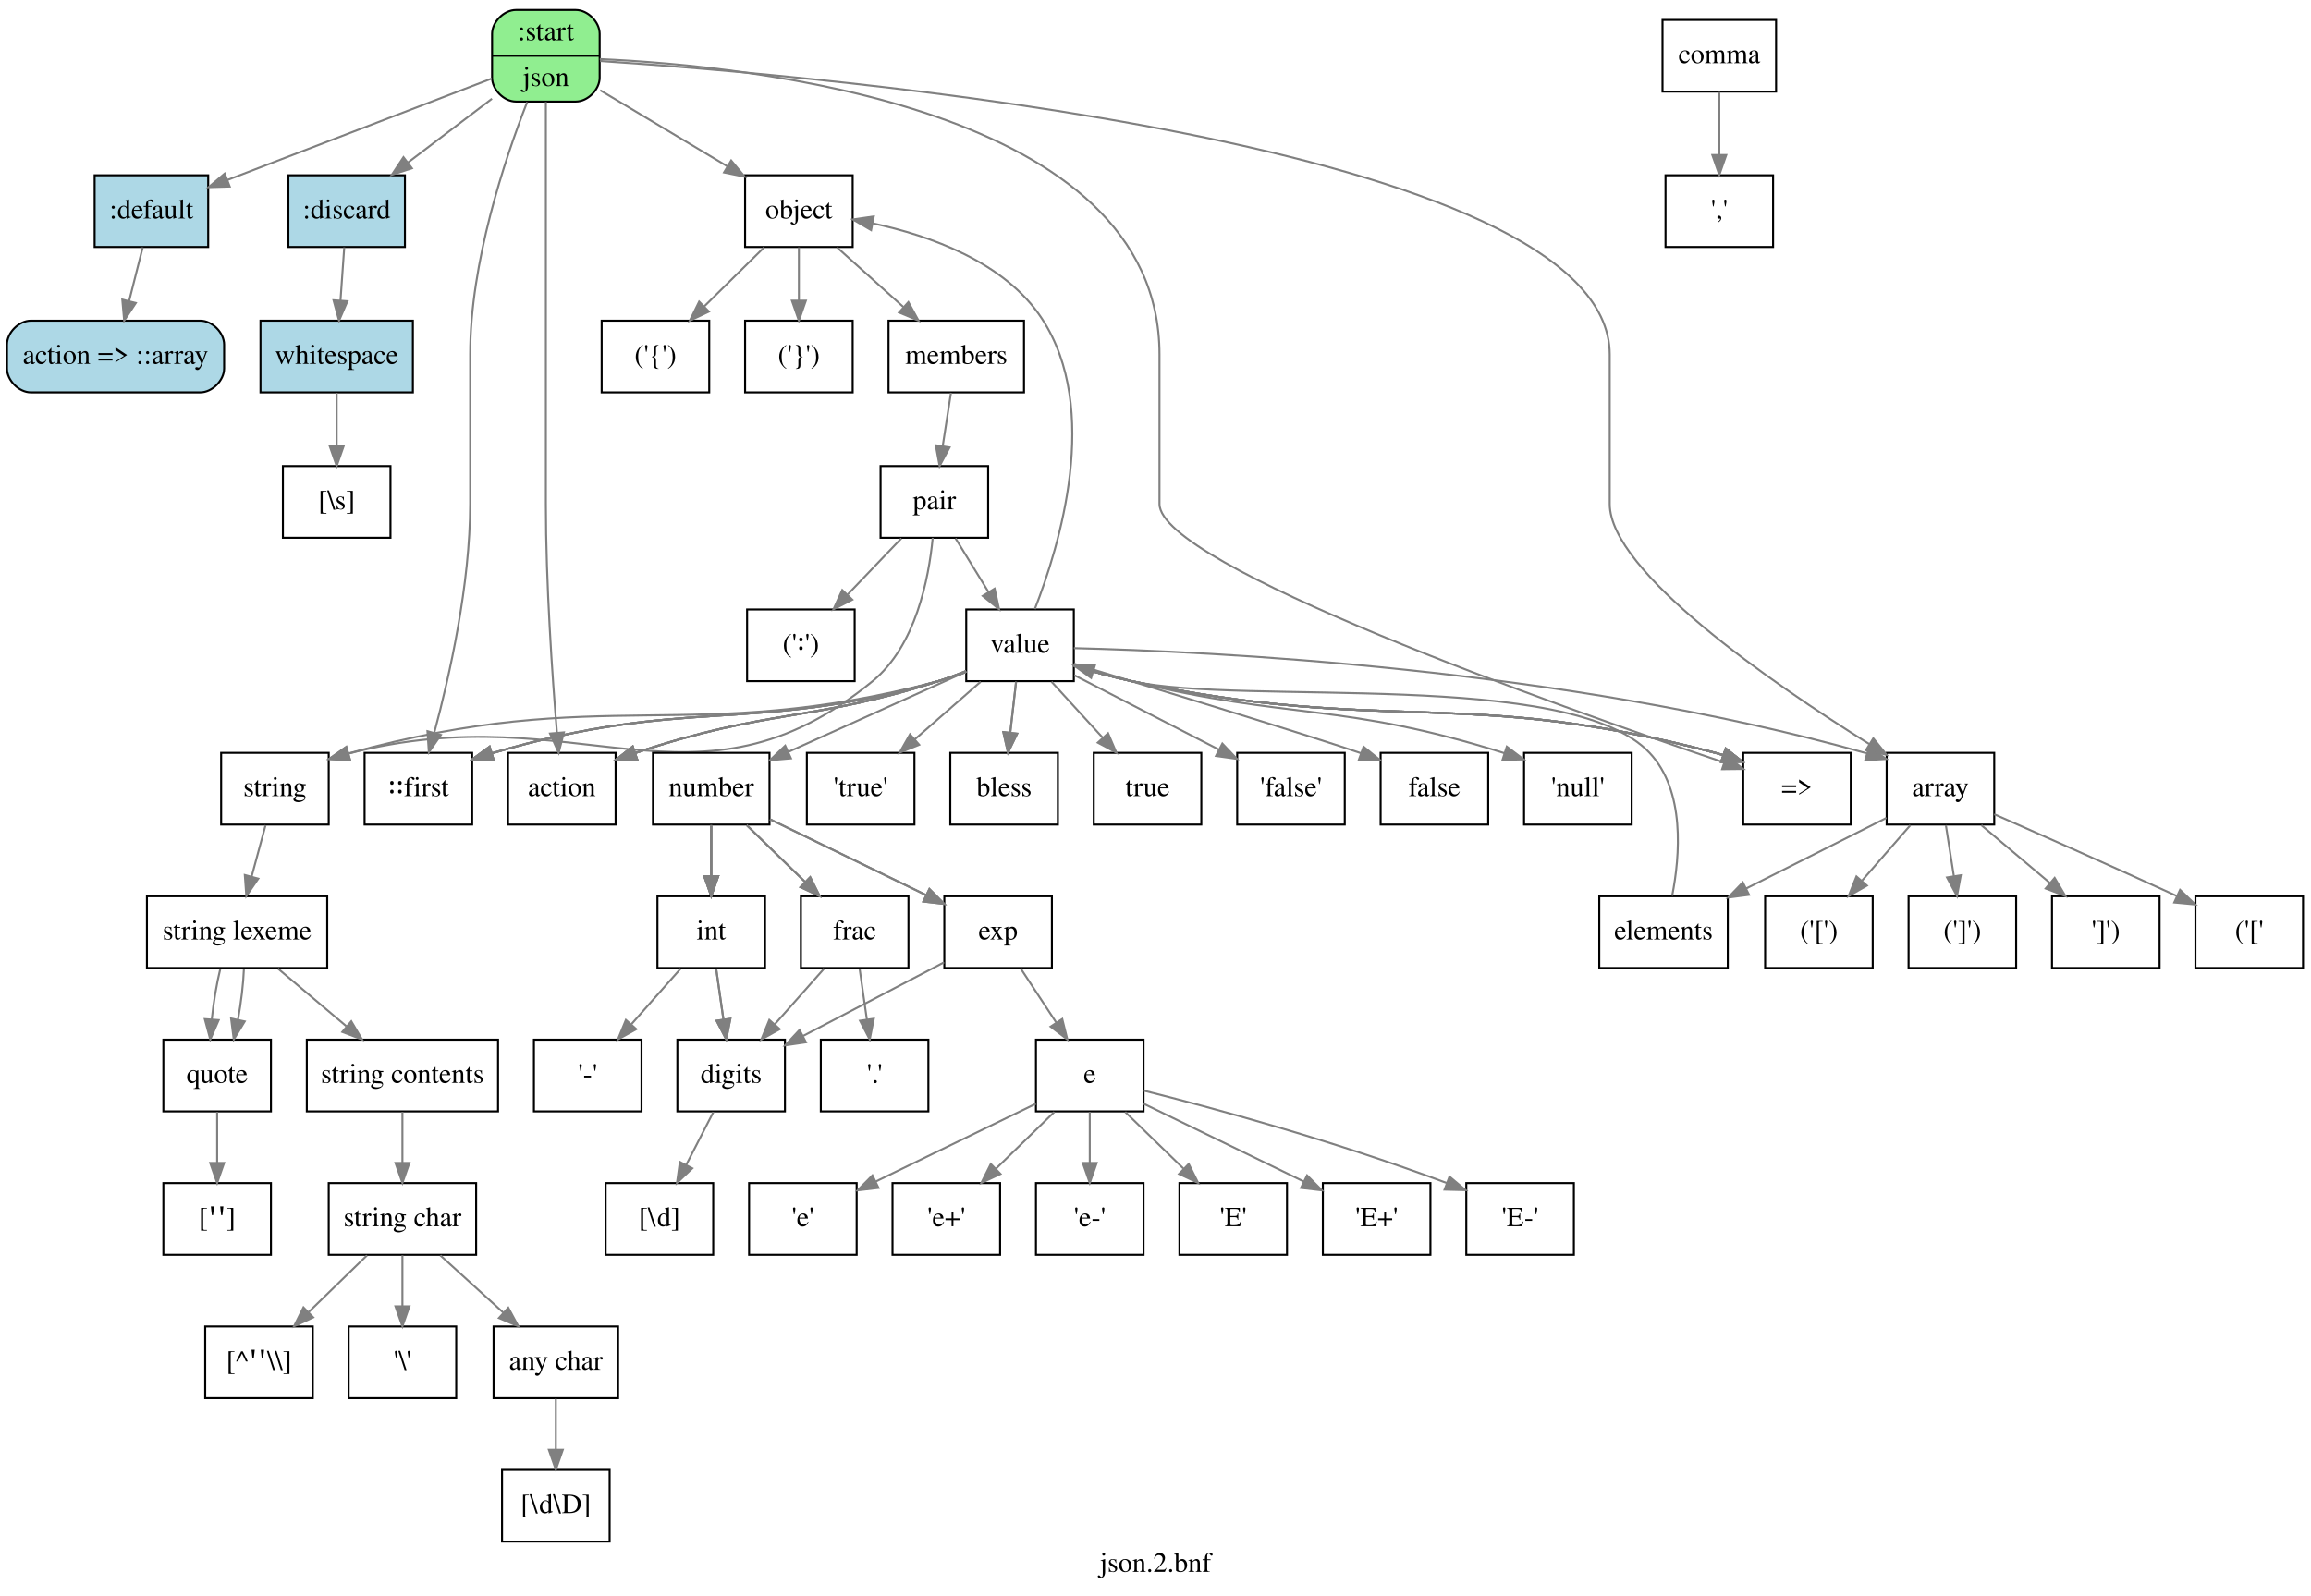
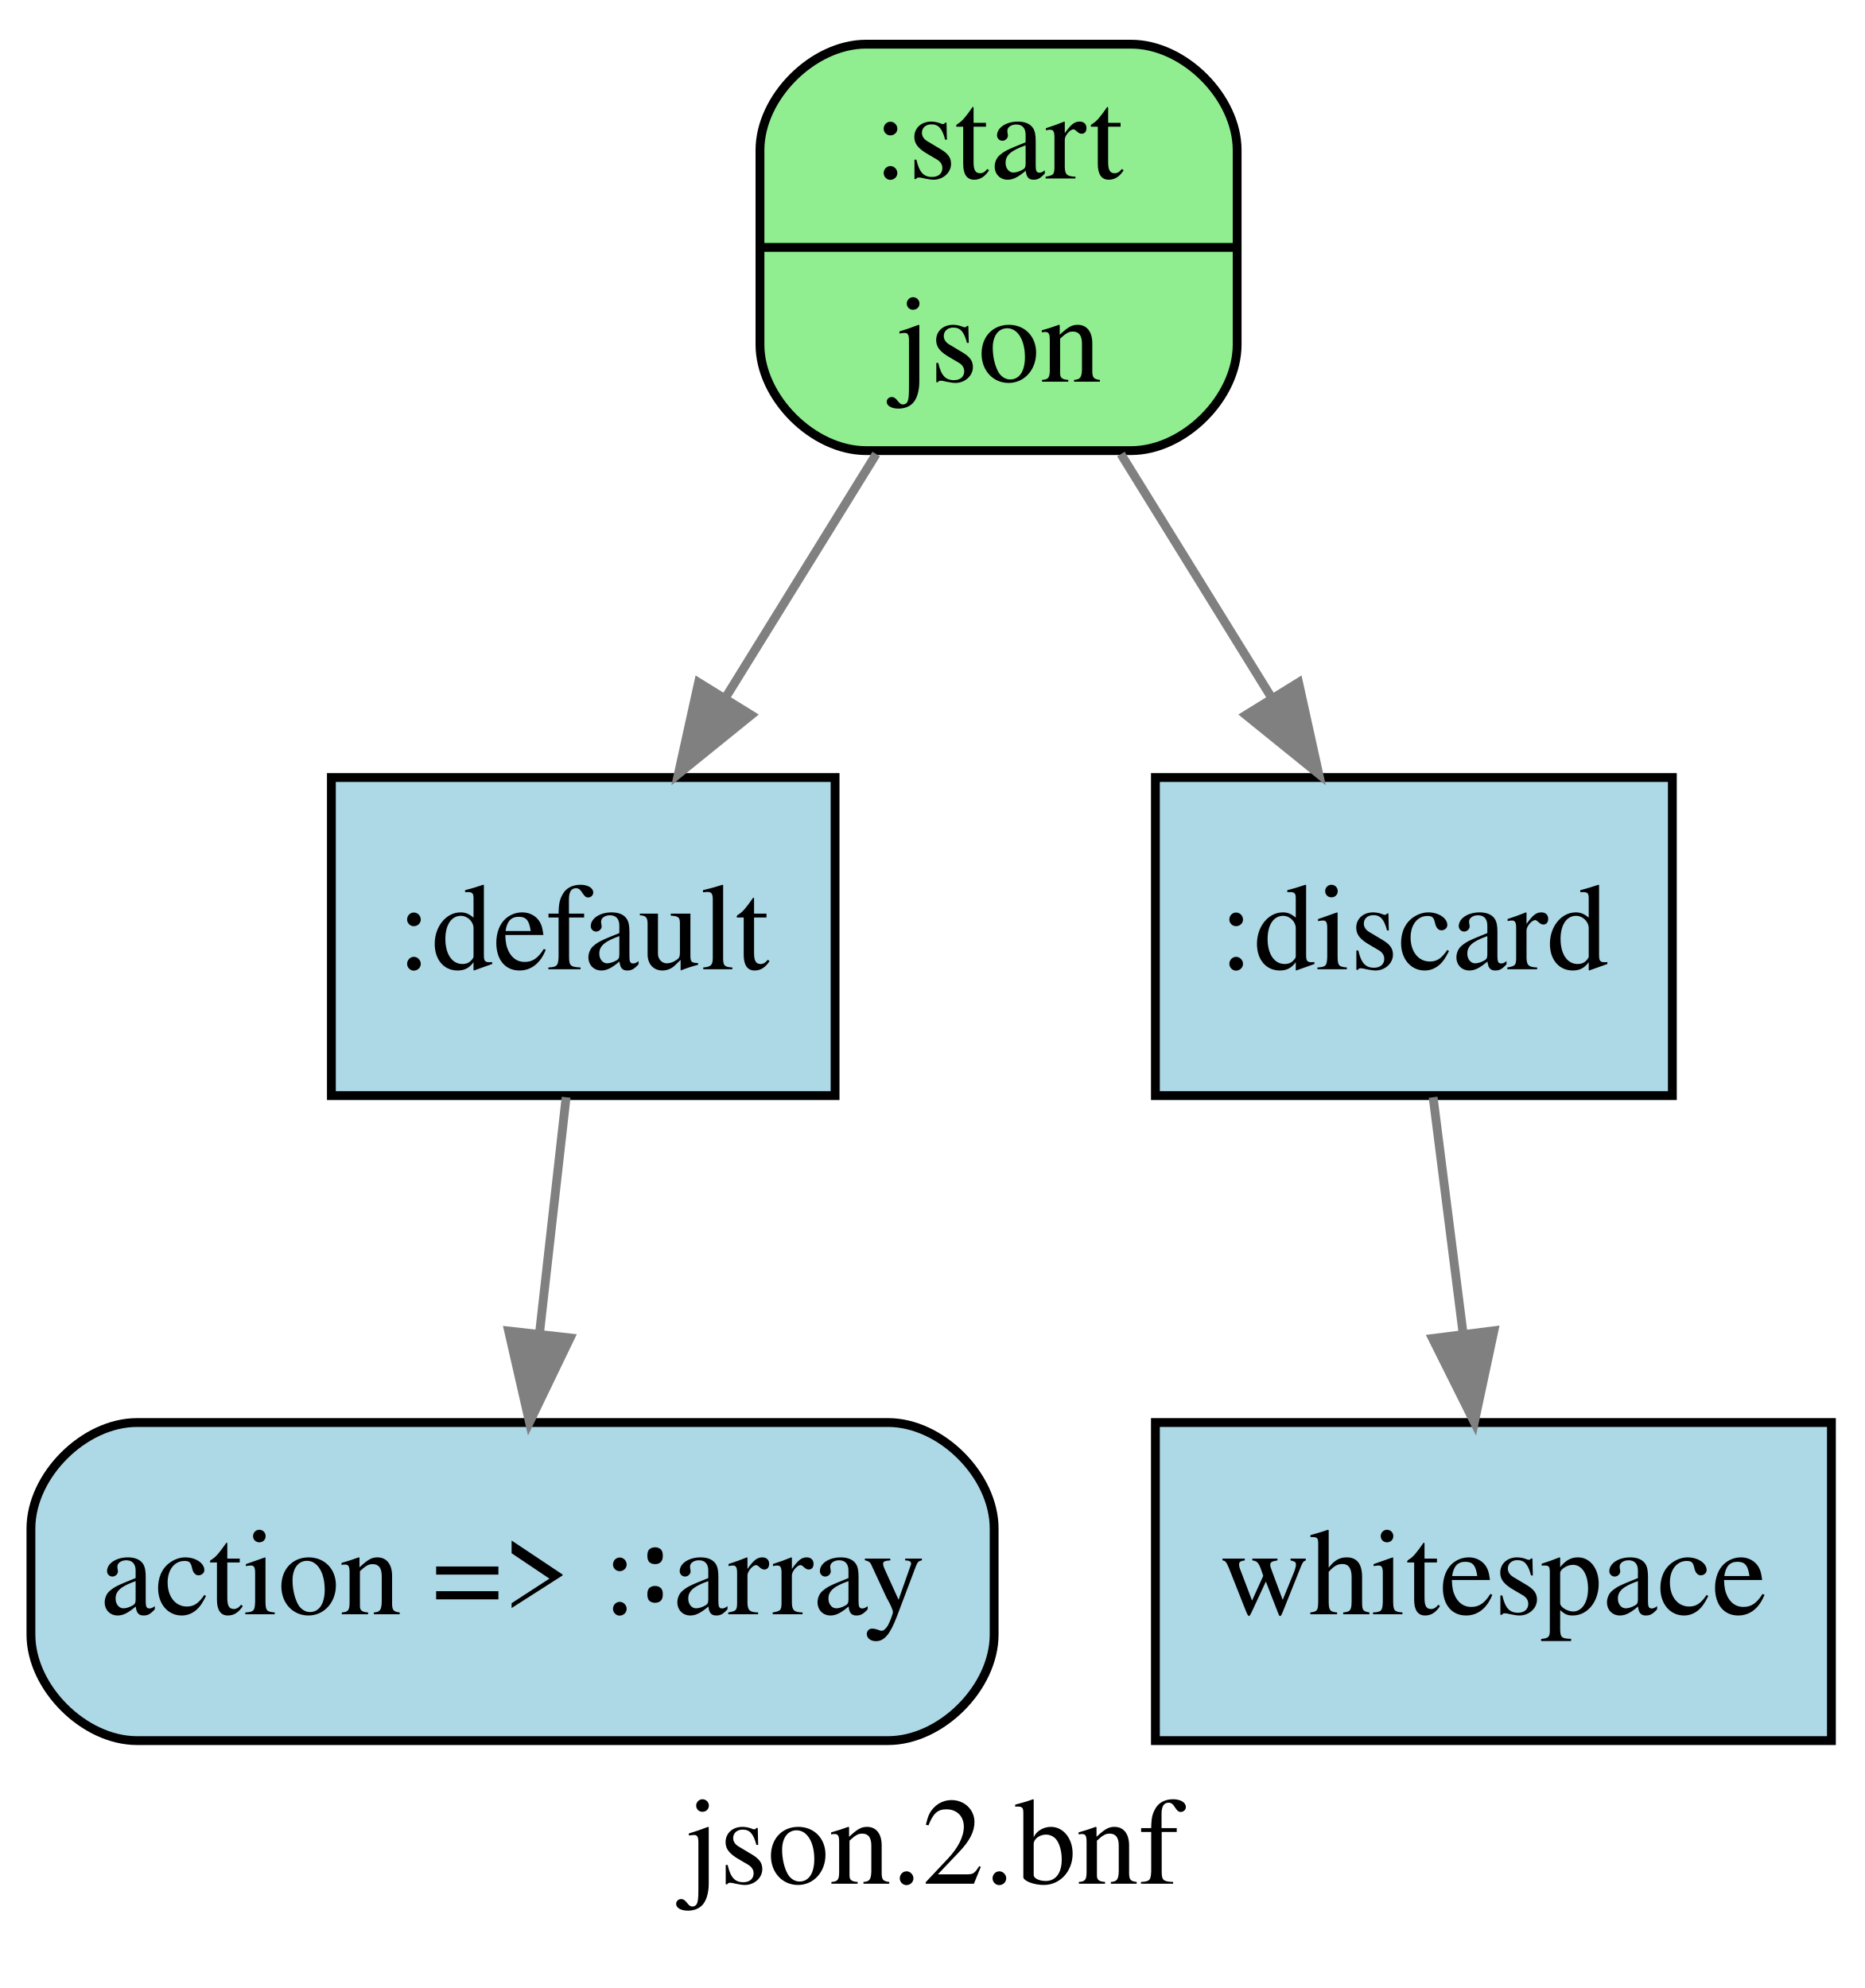
- <svg xmlns="http://www.w3.org/2000/svg" width="1160pt" height="801pt" viewBox="0.00 0.00 1160.00 801.00">
-   <g id="graph0" class="graph" transform="scale(1 1) rotate(0) translate(4 797)">
-     <polygon fill="white" stroke="white" points="-4,5 -4,-797 1157,-797 1157,5 -4,5" />
-     <text text-anchor="middle" x="576" y="-7.8" font-family="Times,serif" font-size="14.00">json.2.bnf</text>
+ <svg xmlns="http://www.w3.org/2000/svg" width="211pt" height="225pt" viewBox="0.00 0.00 211.00 225.00">
+   <g id="graph0" class="graph" transform="scale(1 1) rotate(0) translate(4 221)">
+     <polygon fill="white" stroke="white" points="-4,5 -4,-221 208,-221 208,5 -4,5" />
+     <text text-anchor="middle" x="101.5" y="-7.8" font-family="Times,serif" font-size="14.00">json.2.bnf</text>
    <g id="node1" class="node">
-       <polygon fill="lightblue" stroke="black" points="100.5,-709 43.5,-709 43.5,-673 100.5,-673 100.5,-709" />
-       <text text-anchor="middle" x="72" y="-687.3" font-family="Times,serif" font-size="14.00">:default</text>
+       <path fill="lightgreen" stroke="black" d="M94,-170C94,-170 124,-170 124,-170 130,-170 136,-176 136,-182 136,-182 136,-204 136,-204 136,-210 130,-216 124,-216 124,-216 94,-216 94,-216 88,-216 82,-210 82,-204 82,-204 82,-182 82,-182 82,-176 88,-170 94,-170" />
+       <text text-anchor="middle" x="109" y="-200.8" font-family="Times,serif" font-size="14.00">:start</text>
+       <polyline fill="none" stroke="black" points="82,-193 136,-193 " />
+       <text text-anchor="middle" x="109" y="-177.8" font-family="Times,serif" font-size="14.00">json</text>
+     </g>
+     <g id="node2" class="node">
+       <polygon fill="lightblue" stroke="black" points="90.5,-133 33.5,-133 33.5,-97 90.5,-97 90.5,-133" />
+       <text text-anchor="middle" x="62" y="-111.3" font-family="Times,serif" font-size="14.00">:default</text>
+     </g>
+     <g id="edge1" class="edge">
+       <path fill="none" stroke="grey" d="M95.153,-169.609C89.791,-160.939 83.618,-150.958 78.064,-141.976" />
+       <polygon fill="grey" stroke="grey" points="81.004,-140.076 72.768,-133.412 75.051,-143.758 81.004,-140.076" />
+     </g>
+     <g id="node4" class="node">
+       <polygon fill="lightblue" stroke="black" points="185.25,-133 126.75,-133 126.75,-97 185.25,-97 185.25,-133" />
+       <text text-anchor="middle" x="156" y="-111.3" font-family="Times,serif" font-size="14.00">:discard</text>
+     </g>
+     <g id="edge3" class="edge">
+       <path fill="none" stroke="grey" d="M122.847,-169.609C128.209,-160.939 134.381,-150.958 139.936,-141.976" />
+       <polygon fill="grey" stroke="grey" points="142.949,-143.758 145.232,-133.412 136.995,-140.076 142.949,-143.758" />
    </g>
    <g id="node3" class="node">
-       <path fill="lightblue" stroke="black" d="M11.5,-600C11.5,-600 96.5,-600 96.5,-600 102.5,-600 108.5,-606 108.5,-612 108.5,-612 108.5,-624 108.5,-624 108.5,-630 102.5,-636 96.5,-636 96.5,-636 11.5,-636 11.5,-636 5.5,-636 -0.5,-630 -0.5,-624 -0.5,-624 -0.5,-612 -0.5,-612 -0.5,-606 5.5,-600 11.5,-600" />
-       <text text-anchor="middle" x="54" y="-614.3" font-family="Times,serif" font-size="14.00">action =&gt; ::array</text>
+       <path fill="lightblue" stroke="black" d="M11.5,-24C11.5,-24 96.5,-24 96.5,-24 102.5,-24 108.5,-30 108.5,-36 108.5,-36 108.5,-48 108.5,-48 108.5,-54 102.5,-60 96.5,-60 96.5,-60 11.5,-60 11.5,-60 5.5,-60 -0.5,-54 -0.5,-48 -0.5,-48 -0.5,-36 -0.5,-36 -0.5,-30 5.5,-24 11.5,-24" />
+       <text text-anchor="middle" x="54" y="-38.3" font-family="Times,serif" font-size="14.00">action =&gt; :꞉array</text>
    </g>
    <g id="edge2" class="edge">
-       <path fill="none" stroke="grey" d="M67.643,-672.813C65.587,-664.702 63.085,-654.836 60.788,-645.777" />
-       <polygon fill="grey" stroke="grey" points="64.167,-644.862 58.317,-636.029 57.382,-646.582 64.167,-644.862" />
-     </g>
-     <g id="node2" class="node">
-       <path fill="lightgreen" stroke="black" d="M255,-746C255,-746 285,-746 285,-746 291,-746 297,-752 297,-758 297,-758 297,-780 297,-780 297,-786 291,-792 285,-792 285,-792 255,-792 255,-792 249,-792 243,-786 243,-780 243,-780 243,-758 243,-758 243,-752 249,-746 255,-746" />
-       <text text-anchor="middle" x="270" y="-776.8" font-family="Times,serif" font-size="14.00">:start</text>
-       <polyline fill="none" stroke="black" points="243,-769 297,-769 " />
-       <text text-anchor="middle" x="270" y="-753.8" font-family="Times,serif" font-size="14.00">json</text>
-     </g>
-     <g id="edge1" class="edge">
-       <path fill="none" stroke="grey" d="M242.884,-757.592C208.515,-744.4 149.07,-721.582 110.139,-706.639" />
-       <polygon fill="grey" stroke="grey" points="111.302,-703.337 100.712,-703.021 108.793,-709.872 111.302,-703.337" />
-     </g>
-     <g id="node4" class="node">
-       <polygon fill="lightblue" stroke="black" points="199.25,-709 140.75,-709 140.75,-673 199.25,-673 199.25,-709" />
-       <text text-anchor="middle" x="170" y="-687.3" font-family="Times,serif" font-size="14.00">:discard</text>
-     </g>
-     <g id="edge3" class="edge">
-       <path fill="none" stroke="grey" d="M242.939,-747.433C229.91,-737.531 214.227,-725.613 200.748,-715.369" />
-       <polygon fill="grey" stroke="grey" points="202.763,-712.504 192.684,-709.24 198.528,-718.077 202.763,-712.504" />
-     </g>
-     <g id="node6" class="node">
-       <polygon fill="white" stroke="black" points="233,-419 179,-419 179,-383 233,-383 233,-419" />
-       <text text-anchor="middle" x="206" y="-397.3" font-family="Times,serif" font-size="14.00">꞉꞉first</text>
-     </g>
-     <g id="edge5" class="edge">
-       <path fill="none" stroke="grey" d="M260.607,-745.733C249.354,-716.993 232,-665.184 232,-619 232,-619 232,-619 232,-544 232,-503.553 221.667,-457.67 214.03,-429.279" />
-       <polygon fill="grey" stroke="grey" points="217.308,-428.002 211.261,-419.302 210.562,-429.873 217.308,-428.002" />
-     </g>
-     <g id="node7" class="node">
-       <polygon fill="white" stroke="black" points="925,-419 871,-419 871,-383 925,-383 925,-419" />
-       <text text-anchor="middle" x="898" y="-397.3" font-family="Times,serif" font-size="14.00">=&gt;</text>
-     </g>
-     <g id="edge6" class="edge">
-       <path fill="none" stroke="grey" d="M297.063,-767.343C372.221,-763.946 578,-743.296 578,-619 578,-619 578,-619 578,-544 578,-513.301 777.311,-442.613 861.338,-414.176" />
-       <polygon fill="grey" stroke="grey" points="862.634,-417.433 870.993,-410.923 860.399,-410.8 862.634,-417.433" />
-     </g>
-     <g id="node8" class="node">
-       <polygon fill="white" stroke="black" points="305,-419 251,-419 251,-383 305,-383 305,-419" />
-       <text text-anchor="middle" x="278" y="-397.3" font-family="Times,serif" font-size="14.00">action</text>
-     </g>
-     <g id="edge7" class="edge">
-       <path fill="none" stroke="grey" d="M270,-745.785C270,-716.669 270,-664.01 270,-619 270,-619 270,-619 270,-544 270,-503.933 273.214,-457.606 275.568,-429.054" />
-       <polygon fill="grey" stroke="grey" points="279.06,-429.292 276.419,-419.032 272.085,-428.7 279.06,-429.292" />
-     </g>
-     <g id="node9" class="node">
-       <polygon fill="white" stroke="black" points="424,-709 370,-709 370,-673 424,-673 424,-709" />
-       <text text-anchor="middle" x="397" y="-687.3" font-family="Times,serif" font-size="14.00">object</text>
-     </g>
-     <g id="edge8" class="edge">
-       <path fill="none" stroke="grey" d="M297.245,-751.696C315.91,-740.526 340.862,-725.595 361.14,-713.459" />
-       <polygon fill="grey" stroke="grey" points="363.017,-716.415 369.8,-708.277 359.422,-710.409 363.017,-716.415" />
-     </g>
-     <g id="node10" class="node">
-       <polygon fill="white" stroke="black" points="997,-419 943,-419 943,-383 997,-383 997,-419" />
-       <text text-anchor="middle" x="970" y="-397.3" font-family="Times,serif" font-size="14.00">array</text>
-     </g>
-     <g id="edge9" class="edge">
-       <path fill="none" stroke="grey" d="M297.215,-766.37C406.034,-759.125 804,-725.356 804,-619 804,-619 804,-619 804,-544 804,-509.993 885.465,-453.945 934.257,-423.427" />
-       <polygon fill="grey" stroke="grey" points="936.301,-426.277 942.96,-418.036 932.615,-420.326 936.301,-426.277" />
+       <path fill="none" stroke="grey" d="M60.063,-96.813C59.159,-88.79 58.062,-79.047 57.05,-70.069" />
+       <polygon fill="grey" stroke="grey" points="60.517,-69.574 55.919,-60.029 53.56,-70.358 60.517,-69.574" />
    </g>
    <g id="node5" class="node">
-       <polygon fill="lightblue" stroke="black" points="203.25,-636 126.75,-636 126.75,-600 203.25,-600 203.25,-636" />
-       <text text-anchor="middle" x="165" y="-614.3" font-family="Times,serif" font-size="14.00">whitespace</text>
+       <polygon fill="lightblue" stroke="black" points="203.25,-60 126.75,-60 126.75,-24 203.25,-24 203.25,-60" />
+       <text text-anchor="middle" x="165" y="-38.3" font-family="Times,serif" font-size="14.00">whitespace</text>
    </g>
    <g id="edge4" class="edge">
-       <path fill="none" stroke="grey" d="M168.79,-672.813C168.225,-664.789 167.539,-655.047 166.906,-646.069" />
-       <polygon fill="grey" stroke="grey" points="170.393,-645.758 166.199,-636.029 163.41,-646.25 170.393,-645.758" />
-     </g>
-     <g id="node55" class="node">
-       <polygon fill="white" stroke="black" points="192,-563 138,-563 138,-527 192,-527 192,-563" />
-       <text text-anchor="middle" x="165" y="-541.3" font-family="Times,serif" font-size="14.00">[\s]</text>
-     </g>
-     <g id="edge81" class="edge">
-       <path fill="none" stroke="grey" d="M165,-599.813C165,-591.789 165,-582.047 165,-573.069" />
-       <polygon fill="grey" stroke="grey" points="168.5,-573.029 165,-563.029 161.5,-573.029 168.5,-573.029" />
-     </g>
-     <g id="node11" class="node">
-       <polygon fill="white" stroke="black" points="352,-636 298,-636 298,-600 352,-600 352,-636" />
-       <text text-anchor="middle" x="325" y="-614.3" font-family="Times,serif" font-size="14.00">('{')</text>
-     </g>
-     <g id="edge10" class="edge">
-       <path fill="none" stroke="grey" d="M379.571,-672.813C370.55,-663.917 359.387,-652.909 349.512,-643.172" />
-       <polygon fill="grey" stroke="grey" points="351.847,-640.558 342.269,-636.029 346.932,-645.542 351.847,-640.558" />
-     </g>
-     <g id="node12" class="node">
-       <polygon fill="white" stroke="black" points="424,-636 370,-636 370,-600 424,-600 424,-636" />
-       <text text-anchor="middle" x="397" y="-614.3" font-family="Times,serif" font-size="14.00">('}')</text>
-     </g>
-     <g id="edge11" class="edge">
-       <path fill="none" stroke="grey" d="M397,-672.813C397,-664.789 397,-655.047 397,-646.069" />
-       <polygon fill="grey" stroke="grey" points="400.5,-646.029 397,-636.029 393.5,-646.029 400.5,-646.029" />
-     </g>
-     <g id="node13" class="node">
-       <polygon fill="white" stroke="black" points="510,-636 442,-636 442,-600 510,-600 510,-636" />
-       <text text-anchor="middle" x="476" y="-614.3" font-family="Times,serif" font-size="14.00">members</text>
-     </g>
-     <g id="edge12" class="edge">
-       <path fill="none" stroke="grey" d="M416.124,-672.813C426.119,-663.83 438.51,-652.693 449.423,-642.886" />
-       <polygon fill="grey" stroke="grey" points="451.954,-645.316 457.052,-636.029 447.275,-640.11 451.954,-645.316" />
-     </g>
-     <g id="node25" class="node">
-       <polygon fill="white" stroke="black" points="1080,-347 1026,-347 1026,-311 1080,-311 1080,-347" />
-       <text text-anchor="middle" x="1053" y="-325.3" font-family="Times,serif" font-size="14.00">']')</text>
-     </g>
-     <g id="edge42" class="edge">
-       <path fill="none" stroke="grey" d="M990.517,-382.697C1000.87,-373.965 1013.59,-363.24 1024.84,-353.75" />
-       <polygon fill="grey" stroke="grey" points="1027.33,-356.227 1032.72,-347.104 1022.82,-350.876 1027.33,-356.227" />
-     </g>
-     <g id="node26" class="node">
-       <polygon fill="white" stroke="black" points="1152,-347 1098,-347 1098,-311 1152,-311 1152,-347" />
-       <text text-anchor="middle" x="1125" y="-325.3" font-family="Times,serif" font-size="14.00">('['</text>
-     </g>
-     <g id="edge43" class="edge">
-       <path fill="none" stroke="grey" d="M997.016,-388.172C1019.3,-378.372 1051.94,-363.912 1088.52,-347.177" />
-       <polygon fill="grey" stroke="grey" points="1090.27,-350.224 1097.9,-342.874 1087.35,-343.862 1090.27,-350.224" />
-     </g>
-     <g id="node27" class="node">
-       <polygon fill="white" stroke="black" points="936,-347 882,-347 882,-311 936,-311 936,-347" />
-       <text text-anchor="middle" x="909" y="-325.3" font-family="Times,serif" font-size="14.00">('[')</text>
-     </g>
-     <g id="edge44" class="edge">
-       <path fill="none" stroke="grey" d="M954.921,-382.697C947.608,-374.305 938.69,-364.07 930.665,-354.861" />
-       <polygon fill="grey" stroke="grey" points="933.114,-352.344 923.905,-347.104 927.836,-356.943 933.114,-352.344" />
-     </g>
-     <g id="node28" class="node">
-       <polygon fill="white" stroke="black" points="1008,-347 954,-347 954,-311 1008,-311 1008,-347" />
-       <text text-anchor="middle" x="981" y="-325.3" font-family="Times,serif" font-size="14.00">(']')</text>
-     </g>
-     <g id="edge45" class="edge">
-       <path fill="none" stroke="grey" d="M972.719,-382.697C973.931,-374.983 975.388,-365.712 976.739,-357.112" />
-       <polygon fill="grey" stroke="grey" points="980.217,-357.526 978.312,-347.104 973.302,-356.44 980.217,-357.526" />
-     </g>
-     <g id="node29" class="node">
-       <polygon fill="white" stroke="black" points="863.25,-347 798.75,-347 798.75,-311 863.25,-311 863.25,-347" />
-       <text text-anchor="middle" x="831" y="-325.3" font-family="Times,serif" font-size="14.00">elements</text>
-     </g>
-     <g id="edge46" class="edge">
-       <path fill="none" stroke="grey" d="M942.869,-386.337C922.871,-376.266 895.303,-362.383 872.539,-350.919" />
-       <polygon fill="grey" stroke="grey" points="873.941,-347.706 863.436,-346.335 870.793,-353.958 873.941,-347.706" />
-     </g>
-     <g id="node14" class="node">
-       <polygon fill="white" stroke="black" points="492,-563 438,-563 438,-527 492,-527 492,-563" />
-       <text text-anchor="middle" x="465" y="-541.3" font-family="Times,serif" font-size="14.00">pair</text>
-     </g>
-     <g id="edge13" class="edge">
-       <path fill="none" stroke="grey" d="M473.337,-599.813C472.094,-591.789 470.585,-582.047 469.194,-573.069" />
-       <polygon fill="grey" stroke="grey" points="472.628,-572.375 467.638,-563.029 465.711,-573.447 472.628,-572.375" />
-     </g>
-     <g id="node15" class="node">
-       <polygon fill="white" stroke="black" points="425,-491 371,-491 371,-455 425,-455 425,-491" />
-       <text text-anchor="middle" x="398" y="-469.3" font-family="Times,serif" font-size="14.00">('꞉')</text>
-     </g>
-     <g id="edge14" class="edge">
-       <path fill="none" stroke="grey" d="M448.438,-526.697C440.325,-518.22 430.412,-507.864 421.529,-498.583" />
-       <polygon fill="grey" stroke="grey" points="423.814,-495.908 414.371,-491.104 418.757,-500.749 423.814,-495.908" />
-     </g>
-     <g id="node16" class="node">
-       <polygon fill="white" stroke="black" points="161,-419 107,-419 107,-383 161,-383 161,-419" />
-       <text text-anchor="middle" x="134" y="-397.3" font-family="Times,serif" font-size="14.00">string</text>
-     </g>
-     <g id="edge15" class="edge">
-       <path fill="none" stroke="grey" d="M464.179,-526.939C462.213,-506.473 455.657,-472.714 434,-455 344.843,-382.077 286.771,-448.813 171.073,-418.664" />
-       <polygon fill="grey" stroke="grey" points="171.75,-415.219 161.177,-415.887 169.859,-421.959 171.75,-415.219" />
-     </g>
-     <g id="node17" class="node">
-       <polygon fill="white" stroke="black" points="535,-491 481,-491 481,-455 535,-455 535,-491" />
-       <text text-anchor="middle" x="508" y="-469.3" font-family="Times,serif" font-size="14.00">value</text>
-     </g>
-     <g id="edge16" class="edge">
-       <path fill="none" stroke="grey" d="M475.629,-526.697C480.628,-518.559 486.691,-508.689 492.212,-499.701" />
-       <polygon fill="grey" stroke="grey" points="495.241,-501.457 497.493,-491.104 489.277,-497.793 495.241,-501.457" />
-     </g>
-     <g id="node44" class="node">
-       <polygon fill="white" stroke="black" points="160.25,-347 69.75,-347 69.75,-311 160.25,-311 160.25,-347" />
-       <text text-anchor="middle" x="115" y="-325.3" font-family="Times,serif" font-size="14.00">string lexeme</text>
-     </g>
-     <g id="edge70" class="edge">
-       <path fill="none" stroke="grey" d="M129.303,-382.697C127.187,-374.898 124.638,-365.509 122.282,-356.829" />
-       <polygon fill="grey" stroke="grey" points="125.64,-355.838 119.643,-347.104 118.884,-357.672 125.64,-355.838" />
-     </g>
-     <g id="edge17" class="edge">
-       <path fill="none" stroke="grey" d="M480.969,-459.75C476.372,-457.969 471.597,-456.301 467,-455 372.602,-428.278 340.742,-447.624 242.879,-418.764" />
-       <polygon fill="grey" stroke="grey" points="243.783,-415.381 233.198,-415.817 241.745,-422.078 243.783,-415.381" />
-     </g>
-     <g id="edge18" class="edge">
-       <path fill="none" stroke="grey" d="M535.098,-462.745C544.197,-459.914 554.457,-457.019 564,-455 692.36,-427.843 730.129,-452.432 857,-419 858.257,-418.669 859.527,-418.307 860.802,-417.921" />
-       <polygon fill="grey" stroke="grey" points="862.245,-421.126 870.563,-414.564 859.968,-414.507 862.245,-421.126" />
-     </g>
-     <g id="edge19" class="edge">
-       <path fill="none" stroke="grey" d="M480.883,-460.036C476.296,-458.22 471.547,-456.467 467,-455 403.504,-434.515 381.888,-441.339 315.014,-418.96" />
-       <polygon fill="grey" stroke="grey" points="315.863,-415.55 305.268,-415.602 313.583,-422.169 315.863,-415.55" />
-     </g>
-     <g id="edge20" class="edge">
-       <path fill="none" stroke="grey" d="M480.565,-459.429C476.1,-457.732 471.472,-456.174 467,-455 341.535,-422.048 299.792,-454.211 170.999,-418.725" />
-       <polygon fill="grey" stroke="grey" points="171.739,-415.297 161.163,-415.931 169.827,-422.03 171.739,-415.297" />
-     </g>
-     <g id="edge21" class="edge">
-       <path fill="none" stroke="grey" d="M480.969,-459.75C476.372,-457.969 471.597,-456.301 467,-455 372.602,-428.278 340.742,-447.624 242.879,-418.764" />
-       <polygon fill="grey" stroke="grey" points="243.783,-415.381 233.198,-415.817 241.745,-422.078 243.783,-415.381" />
-     </g>
-     <g id="edge22" class="edge">
-       <path fill="none" stroke="grey" d="M535.098,-462.745C544.197,-459.914 554.457,-457.019 564,-455 692.36,-427.843 730.129,-452.432 857,-419 858.257,-418.669 859.527,-418.307 860.802,-417.921" />
-       <polygon fill="grey" stroke="grey" points="862.245,-421.126 870.563,-414.564 859.968,-414.507 862.245,-421.126" />
-     </g>
-     <g id="edge23" class="edge">
-       <path fill="none" stroke="grey" d="M480.883,-460.036C476.296,-458.22 471.547,-456.467 467,-455 403.504,-434.515 381.888,-441.339 315.014,-418.96" />
-       <polygon fill="grey" stroke="grey" points="315.863,-415.55 305.268,-415.602 313.583,-422.169 315.863,-415.55" />
-     </g>
-     <g id="edge24" class="edge">
-       <path fill="none" stroke="grey" d="M515.416,-491.178C527.855,-522.903 548.788,-591.582 519,-637 500.332,-665.463 462.716,-678.72 434.161,-684.845" />
-       <polygon fill="grey" stroke="grey" points="433.253,-681.456 424.102,-686.794 434.585,-688.328 433.253,-681.456" />
-     </g>
-     <g id="edge25" class="edge">
-       <path fill="none" stroke="grey" d="M480.969,-459.75C476.372,-457.969 471.597,-456.301 467,-455 372.602,-428.278 340.742,-447.624 242.879,-418.764" />
-       <polygon fill="grey" stroke="grey" points="243.783,-415.381 233.198,-415.817 241.745,-422.078 243.783,-415.381" />
-     </g>
-     <g id="edge26" class="edge">
-       <path fill="none" stroke="grey" d="M535.098,-462.745C544.197,-459.914 554.457,-457.019 564,-455 692.36,-427.843 730.129,-452.432 857,-419 858.257,-418.669 859.527,-418.307 860.802,-417.921" />
-       <polygon fill="grey" stroke="grey" points="862.245,-421.126 870.563,-414.564 859.968,-414.507 862.245,-421.126" />
-     </g>
-     <g id="edge27" class="edge">
-       <path fill="none" stroke="grey" d="M480.883,-460.036C476.296,-458.22 471.547,-456.467 467,-455 403.504,-434.515 381.888,-441.339 315.014,-418.96" />
-       <polygon fill="grey" stroke="grey" points="315.863,-415.55 305.268,-415.602 313.583,-422.169 315.863,-415.55" />
-     </g>
-     <g id="node18" class="node">
-       <polygon fill="white" stroke="black" points="382.25,-419 323.75,-419 323.75,-383 382.25,-383 382.25,-419" />
-       <text text-anchor="middle" x="353" y="-397.3" font-family="Times,serif" font-size="14.00">number</text>
-     </g>
-     <g id="edge28" class="edge">
-       <path fill="none" stroke="grey" d="M480.646,-459.647C456.001,-448.517 419.501,-432.033 391.837,-419.539" />
-       <polygon fill="grey" stroke="grey" points="393.008,-416.228 382.454,-415.302 390.127,-422.608 393.008,-416.228" />
-     </g>
-     <g id="edge29" class="edge">
-       <path fill="none" stroke="grey" d="M480.969,-459.75C476.372,-457.969 471.597,-456.301 467,-455 372.602,-428.278 340.742,-447.624 242.879,-418.764" />
-       <polygon fill="grey" stroke="grey" points="243.783,-415.381 233.198,-415.817 241.745,-422.078 243.783,-415.381" />
-     </g>
-     <g id="edge30" class="edge">
-       <path fill="none" stroke="grey" d="M535.098,-462.745C544.197,-459.914 554.457,-457.019 564,-455 692.36,-427.843 730.129,-452.432 857,-419 858.257,-418.669 859.527,-418.307 860.802,-417.921" />
-       <polygon fill="grey" stroke="grey" points="862.245,-421.126 870.563,-414.564 859.968,-414.507 862.245,-421.126" />
-     </g>
-     <g id="edge31" class="edge">
-       <path fill="none" stroke="grey" d="M480.883,-460.036C476.296,-458.22 471.547,-456.467 467,-455 403.504,-434.515 381.888,-441.339 315.014,-418.96" />
-       <polygon fill="grey" stroke="grey" points="315.863,-415.55 305.268,-415.602 313.583,-422.169 315.863,-415.55" />
-     </g>
-     <g id="edge32" class="edge">
-       <path fill="none" stroke="grey" d="M535.013,-471.586C601.801,-469.949 779.761,-461.842 932.791,-418.807" />
-       <polygon fill="grey" stroke="grey" points="934.189,-422.047 942.834,-415.922 932.256,-415.32 934.189,-422.047" />
-     </g>
-     <g id="node19" class="node">
-       <polygon fill="white" stroke="black" points="455,-419 401,-419 401,-383 455,-383 455,-419" />
-       <text text-anchor="middle" x="428" y="-397.3" font-family="Times,serif" font-size="14.00">'true'</text>
-     </g>
-     <g id="edge33" class="edge">
-       <path fill="none" stroke="grey" d="M488.225,-454.697C478.246,-445.965 465.989,-435.24 455.143,-425.75" />
-       <polygon fill="grey" stroke="grey" points="457.378,-423.055 447.548,-419.104 452.769,-428.323 457.378,-423.055" />
-     </g>
-     <g id="edge34" class="edge">
-       <path fill="none" stroke="grey" d="M535.098,-462.745C544.197,-459.914 554.457,-457.019 564,-455 692.36,-427.843 730.129,-452.432 857,-419 858.257,-418.669 859.527,-418.307 860.802,-417.921" />
-       <polygon fill="grey" stroke="grey" points="862.245,-421.126 870.563,-414.564 859.968,-414.507 862.245,-421.126" />
-     </g>
-     <g id="node20" class="node">
-       <polygon fill="white" stroke="black" points="527,-419 473,-419 473,-383 527,-383 527,-419" />
-       <text text-anchor="middle" x="500" y="-397.3" font-family="Times,serif" font-size="14.00">bless</text>
-     </g>
-     <g id="edge35" class="edge">
-       <path fill="none" stroke="grey" d="M506.022,-454.697C505.141,-446.983 504.081,-437.712 503.099,-429.112" />
-       <polygon fill="grey" stroke="grey" points="506.568,-428.642 501.955,-419.104 499.613,-429.437 506.568,-428.642" />
-     </g>
-     <g id="node21" class="node">
-       <polygon fill="white" stroke="black" points="599,-419 545,-419 545,-383 599,-383 599,-419" />
-       <text text-anchor="middle" x="572" y="-397.3" font-family="Times,serif" font-size="14.00">true</text>
-     </g>
-     <g id="edge36" class="edge">
-       <path fill="none" stroke="grey" d="M523.82,-454.697C531.57,-446.22 541.039,-435.864 549.524,-426.583" />
-       <polygon fill="grey" stroke="grey" points="552.197,-428.846 556.362,-419.104 547.031,-424.123 552.197,-428.846" />
-     </g>
-     <g id="node22" class="node">
-       <polygon fill="white" stroke="black" points="671,-419 617,-419 617,-383 671,-383 671,-419" />
-       <text text-anchor="middle" x="644" y="-397.3" font-family="Times,serif" font-size="14.00">'false'</text>
-     </g>
-     <g id="edge37" class="edge">
-       <path fill="none" stroke="grey" d="M535.195,-458.003C556.042,-447.272 585.01,-432.362 607.815,-420.625" />
-       <polygon fill="grey" stroke="grey" points="609.563,-423.662 616.852,-415.973 606.359,-417.438 609.563,-423.662" />
-     </g>
-     <g id="edge38" class="edge">
-       <path fill="none" stroke="grey" d="M535.098,-462.745C544.197,-459.914 554.457,-457.019 564,-455 692.36,-427.843 730.129,-452.432 857,-419 858.257,-418.669 859.527,-418.307 860.802,-417.921" />
-       <polygon fill="grey" stroke="grey" points="862.245,-421.126 870.563,-414.564 859.968,-414.507 862.245,-421.126" />
-     </g>
-     <g id="edge39" class="edge">
-       <path fill="none" stroke="grey" d="M506.022,-454.697C505.141,-446.983 504.081,-437.712 503.099,-429.112" />
-       <polygon fill="grey" stroke="grey" points="506.568,-428.642 501.955,-419.104 499.613,-429.437 506.568,-428.642" />
-     </g>
-     <g id="node23" class="node">
-       <polygon fill="white" stroke="black" points="743,-419 689,-419 689,-383 743,-383 743,-419" />
-       <text text-anchor="middle" x="716" y="-397.3" font-family="Times,serif" font-size="14.00">false</text>
-     </g>
-     <g id="edge40" class="edge">
-       <path fill="none" stroke="grey" d="M535.023,-463.783C575.672,-451.41 650.262,-428.648 679.113,-418.834" />
-       <polygon fill="grey" stroke="grey" points="680.431,-422.079 688.658,-415.403 678.064,-415.492 680.431,-422.079" />
-     </g>
-     <g id="node24" class="node">
-       <polygon fill="white" stroke="black" points="815,-419 761,-419 761,-383 815,-383 815,-419" />
-       <text text-anchor="middle" x="788" y="-397.3" font-family="Times,serif" font-size="14.00">'null'</text>
-     </g>
-     <g id="edge41" class="edge">
-       <path fill="none" stroke="grey" d="M535.184,-463.118C544.288,-460.312 554.53,-457.337 564,-455 643.53,-435.372 669.217,-444.617 751.055,-418.864" />
-       <polygon fill="grey" stroke="grey" points="752.332,-422.129 760.774,-415.726 750.182,-415.468 752.332,-422.129" />
-     </g>
-     <g id="node30" class="node">
-       <polygon fill="white" stroke="black" points="380,-347 326,-347 326,-311 380,-311 380,-347" />
-       <text text-anchor="middle" x="353" y="-325.3" font-family="Times,serif" font-size="14.00">int</text>
-     </g>
-     <g id="edge48" class="edge">
-       <path fill="none" stroke="grey" d="M353,-382.697C353,-374.983 353,-365.712 353,-357.112" />
-       <polygon fill="grey" stroke="grey" points="356.5,-357.104 353,-347.104 349.5,-357.104 356.5,-357.104" />
-     </g>
-     <g id="node31" class="node">
-       <polygon fill="white" stroke="black" points="452,-347 398,-347 398,-311 452,-311 452,-347" />
-       <text text-anchor="middle" x="425" y="-325.3" font-family="Times,serif" font-size="14.00">frac</text>
-     </g>
-     <g id="edge49" class="edge">
-       <path fill="none" stroke="grey" d="M370.798,-382.697C379.604,-374.135 390.382,-363.656 400.001,-354.304" />
-       <polygon fill="grey" stroke="grey" points="402.677,-356.585 407.407,-347.104 397.797,-351.566 402.677,-356.585" />
-     </g>
-     <g id="edge50" class="edge">
-       <path fill="none" stroke="grey" d="M353,-382.697C353,-374.983 353,-365.712 353,-357.112" />
-       <polygon fill="grey" stroke="grey" points="356.5,-357.104 353,-347.104 349.5,-357.104 356.5,-357.104" />
-     </g>
-     <g id="node32" class="node">
-       <polygon fill="white" stroke="black" points="524,-347 470,-347 470,-311 524,-311 524,-347" />
-       <text text-anchor="middle" x="497" y="-325.3" font-family="Times,serif" font-size="14.00">exp</text>
-     </g>
-     <g id="edge51" class="edge">
-       <path fill="none" stroke="grey" d="M382.488,-385.666C405.152,-374.648 436.571,-359.375 460.767,-347.613" />
-       <polygon fill="grey" stroke="grey" points="462.52,-350.653 469.983,-343.133 459.459,-344.357 462.52,-350.653" />
-     </g>
-     <g id="edge52" class="edge">
-       <path fill="none" stroke="grey" d="M353,-382.697C353,-374.983 353,-365.712 353,-357.112" />
-       <polygon fill="grey" stroke="grey" points="356.5,-357.104 353,-347.104 349.5,-357.104 356.5,-357.104" />
-     </g>
-     <g id="edge53" class="edge">
-       <path fill="none" stroke="grey" d="M382.488,-385.666C405.152,-374.648 436.571,-359.375 460.767,-347.613" />
-       <polygon fill="grey" stroke="grey" points="462.52,-350.653 469.983,-343.133 459.459,-344.357 462.52,-350.653" />
-     </g>
-     <g id="edge54" class="edge">
-       <path fill="none" stroke="grey" d="M370.798,-382.697C379.604,-374.135 390.382,-363.656 400.001,-354.304" />
-       <polygon fill="grey" stroke="grey" points="402.677,-356.585 407.407,-347.104 397.797,-351.566 402.677,-356.585" />
-     </g>
-     <g id="edge55" class="edge">
-       <path fill="none" stroke="grey" d="M353,-382.697C353,-374.983 353,-365.712 353,-357.112" />
-       <polygon fill="grey" stroke="grey" points="356.5,-357.104 353,-347.104 349.5,-357.104 356.5,-357.104" />
-     </g>
-     <g id="edge47" class="edge">
-       <path fill="none" stroke="grey" d="M835.349,-347.246C839.262,-367.258 841.966,-399.939 824,-419 783.992,-461.445 620.972,-442.49 564,-455 557.748,-456.373 551.182,-458.1 544.834,-459.923" />
-       <polygon fill="grey" stroke="grey" points="543.694,-456.611 535.117,-462.83 545.701,-463.317 543.694,-456.611" />
-     </g>
-     <g id="node33" class="node">
-       <polygon fill="white" stroke="black" points="390,-275 336,-275 336,-239 390,-239 390,-275" />
-       <text text-anchor="middle" x="363" y="-253.3" font-family="Times,serif" font-size="14.00">digits</text>
-     </g>
-     <g id="edge56" class="edge">
-       <path fill="none" stroke="grey" d="M355.472,-310.697C356.574,-302.983 357.898,-293.712 359.127,-285.112" />
-       <polygon fill="grey" stroke="grey" points="362.607,-285.499 360.557,-275.104 355.677,-284.509 362.607,-285.499" />
-     </g>
-     <g id="node34" class="node">
-       <polygon fill="white" stroke="black" points="318,-275 264,-275 264,-239 318,-239 318,-275" />
-       <text text-anchor="middle" x="291" y="-253.3" font-family="Times,serif" font-size="14.00">'-'</text>
-     </g>
-     <g id="edge57" class="edge">
-       <path fill="none" stroke="grey" d="M337.674,-310.697C330.241,-302.305 321.177,-292.07 313.02,-282.861" />
-       <polygon fill="grey" stroke="grey" points="315.4,-280.27 306.15,-275.104 310.16,-284.911 315.4,-280.27" />
-     </g>
-     <g id="edge58" class="edge">
-       <path fill="none" stroke="grey" d="M355.472,-310.697C356.574,-302.983 357.898,-293.712 359.127,-285.112" />
-       <polygon fill="grey" stroke="grey" points="362.607,-285.499 360.557,-275.104 355.677,-284.509 362.607,-285.499" />
-     </g>
-     <g id="node36" class="node">
-       <polygon fill="white" stroke="black" points="462,-275 408,-275 408,-239 462,-239 462,-275" />
-       <text text-anchor="middle" x="435" y="-253.3" font-family="Times,serif" font-size="14.00">'.'</text>
-     </g>
-     <g id="edge60" class="edge">
-       <path fill="none" stroke="grey" d="M427.472,-310.697C428.574,-302.983 429.898,-293.712 431.127,-285.112" />
-       <polygon fill="grey" stroke="grey" points="434.607,-285.499 432.557,-275.104 427.677,-284.509 434.607,-285.499" />
-     </g>
-     <g id="edge61" class="edge">
-       <path fill="none" stroke="grey" d="M409.674,-310.697C402.241,-302.305 393.177,-292.07 385.02,-282.861" />
-       <polygon fill="grey" stroke="grey" points="387.4,-280.27 378.15,-275.104 382.16,-284.911 387.4,-280.27" />
-     </g>
-     <g id="edge62" class="edge">
-       <path fill="none" stroke="grey" d="M469.883,-313.834C449.541,-303.208 421.486,-288.553 399.224,-276.923" />
-       <polygon fill="grey" stroke="grey" points="400.561,-273.672 390.077,-272.144 397.319,-279.877 400.561,-273.672" />
-     </g>
-     <g id="node37" class="node">
-       <polygon fill="white" stroke="black" points="570,-275 516,-275 516,-239 570,-239 570,-275" />
-       <text text-anchor="middle" x="543" y="-253.3" font-family="Times,serif" font-size="14.00">e</text>
-     </g>
-     <g id="edge63" class="edge">
-       <path fill="none" stroke="grey" d="M508.371,-310.697C513.718,-302.559 520.204,-292.689 526.111,-283.701" />
-       <polygon fill="grey" stroke="grey" points="529.193,-285.384 531.76,-275.104 523.343,-281.539 529.193,-285.384" />
-     </g>
-     <g id="node35" class="node">
-       <polygon fill="white" stroke="black" points="354,-203 300,-203 300,-167 354,-167 354,-203" />
-       <text text-anchor="middle" x="327" y="-181.3" font-family="Times,serif" font-size="14.00">[\d]</text>
-     </g>
-     <g id="edge59" class="edge">
-       <path fill="none" stroke="grey" d="M354.101,-238.697C350.003,-230.728 345.051,-221.1 340.507,-212.264" />
-       <polygon fill="grey" stroke="grey" points="343.483,-210.396 335.797,-203.104 337.258,-213.598 343.483,-210.396" />
-     </g>
-     <g id="node38" class="node">
-       <polygon fill="white" stroke="black" points="426,-203 372,-203 372,-167 426,-167 426,-203" />
-       <text text-anchor="middle" x="399" y="-181.3" font-family="Times,serif" font-size="14.00">'e'</text>
-     </g>
-     <g id="edge64" class="edge">
-       <path fill="none" stroke="grey" d="M515.915,-242.834C493.231,-231.807 460.643,-215.966 435.632,-203.807" />
-       <polygon fill="grey" stroke="grey" points="436.977,-200.57 426.453,-199.345 433.917,-206.865 436.977,-200.57" />
-     </g>
-     <g id="node39" class="node">
-       <polygon fill="white" stroke="black" points="498,-203 444,-203 444,-167 498,-167 498,-203" />
-       <text text-anchor="middle" x="471" y="-181.3" font-family="Times,serif" font-size="14.00">'e+'</text>
-     </g>
-     <g id="edge65" class="edge">
-       <path fill="none" stroke="grey" d="M525.202,-238.697C516.396,-230.135 505.618,-219.656 495.999,-210.304" />
-       <polygon fill="grey" stroke="grey" points="498.203,-207.566 488.593,-203.104 493.323,-212.585 498.203,-207.566" />
-     </g>
-     <g id="node40" class="node">
-       <polygon fill="white" stroke="black" points="570,-203 516,-203 516,-167 570,-167 570,-203" />
-       <text text-anchor="middle" x="543" y="-181.3" font-family="Times,serif" font-size="14.00">'e-'</text>
-     </g>
-     <g id="edge66" class="edge">
-       <path fill="none" stroke="grey" d="M543,-238.697C543,-230.983 543,-221.712 543,-213.112" />
-       <polygon fill="grey" stroke="grey" points="546.5,-213.104 543,-203.104 539.5,-213.104 546.5,-213.104" />
-     </g>
-     <g id="node41" class="node">
-       <polygon fill="white" stroke="black" points="642,-203 588,-203 588,-167 642,-167 642,-203" />
-       <text text-anchor="middle" x="615" y="-181.3" font-family="Times,serif" font-size="14.00">'E'</text>
-     </g>
-     <g id="edge67" class="edge">
-       <path fill="none" stroke="grey" d="M560.798,-238.697C569.604,-230.135 580.382,-219.656 590.001,-210.304" />
-       <polygon fill="grey" stroke="grey" points="592.677,-212.585 597.407,-203.104 587.797,-207.566 592.677,-212.585" />
-     </g>
-     <g id="node42" class="node">
-       <polygon fill="white" stroke="black" points="714,-203 660,-203 660,-167 714,-167 714,-203" />
-       <text text-anchor="middle" x="687" y="-181.3" font-family="Times,serif" font-size="14.00">'E+'</text>
-     </g>
-     <g id="edge68" class="edge">
-       <path fill="none" stroke="grey" d="M570.085,-242.834C592.769,-231.807 625.357,-215.966 650.368,-203.807" />
-       <polygon fill="grey" stroke="grey" points="652.083,-206.865 659.547,-199.345 649.023,-200.57 652.083,-206.865" />
-     </g>
-     <g id="node43" class="node">
-       <polygon fill="white" stroke="black" points="786,-203 732,-203 732,-167 786,-167 786,-203" />
-       <text text-anchor="middle" x="759" y="-181.3" font-family="Times,serif" font-size="14.00">'E-'</text>
-     </g>
-     <g id="edge69" class="edge">
-       <path fill="none" stroke="grey" d="M570.268,-249.378C604.098,-240.86 663.587,-224.897 722.266,-203.004" />
-       <polygon fill="grey" stroke="grey" points="723.561,-206.256 731.672,-199.44 721.081,-199.71 723.561,-206.256" />
-     </g>
-     <g id="node45" class="node">
-       <polygon fill="white" stroke="black" points="132,-275 78,-275 78,-239 132,-239 132,-275" />
-       <text text-anchor="middle" x="105" y="-253.3" font-family="Times,serif" font-size="14.00">quote</text>
-     </g>
-     <g id="edge71" class="edge">
-       <path fill="none" stroke="grey" d="M106.612,-310.697C104.715,-302.983 103.164,-293.712 102.278,-285.112" />
-       <polygon fill="grey" stroke="grey" points="105.766,-284.823 101.548,-275.104 98.785,-285.332 105.766,-284.823" />
-     </g>
-     <g id="edge72" class="edge">
-       <path fill="none" stroke="grey" d="M118.444,-310.697C118.138,-302.983 117.04,-293.712 115.468,-285.112" />
-       <polygon fill="grey" stroke="grey" points="118.844,-284.157 113.339,-275.104 111.997,-285.614 118.844,-284.157" />
-     </g>
-     <g id="node46" class="node">
-       <polygon fill="white" stroke="black" points="246,-275 150,-275 150,-239 246,-239 246,-275" />
-       <text text-anchor="middle" x="198" y="-253.3" font-family="Times,serif" font-size="14.00">string contents</text>
-     </g>
-     <g id="edge73" class="edge">
-       <path fill="none" stroke="grey" d="M135.517,-310.697C145.869,-301.965 158.586,-291.24 169.839,-281.75" />
-       <polygon fill="grey" stroke="grey" points="172.331,-284.227 177.719,-275.104 167.818,-278.876 172.331,-284.227" />
-     </g>
-     <g id="node47" class="node">
-       <polygon fill="white" stroke="black" points="132,-203 78,-203 78,-167 132,-167 132,-203" />
-       <text text-anchor="middle" x="105" y="-181.3" font-family="Times,serif" font-size="14.00">[ꞌꞌ]</text>
-     </g>
-     <g id="edge74" class="edge">
-       <path fill="none" stroke="grey" d="M105,-238.697C105,-230.983 105,-221.712 105,-213.112" />
-       <polygon fill="grey" stroke="grey" points="108.5,-213.104 105,-203.104 101.5,-213.104 108.5,-213.104" />
-     </g>
-     <g id="node48" class="node">
-       <polygon fill="white" stroke="black" points="235,-203 161,-203 161,-167 235,-167 235,-203" />
-       <text text-anchor="middle" x="198" y="-181.3" font-family="Times,serif" font-size="14.00">string char</text>
-     </g>
-     <g id="edge75" class="edge">
-       <path fill="none" stroke="grey" d="M198,-238.697C198,-230.983 198,-221.712 198,-213.112" />
-       <polygon fill="grey" stroke="grey" points="201.5,-213.104 198,-203.104 194.5,-213.104 201.5,-213.104" />
-     </g>
-     <g id="node49" class="node">
-       <polygon fill="white" stroke="black" points="153,-131 99,-131 99,-95 153,-95 153,-131" />
-       <text text-anchor="middle" x="126" y="-109.3" font-family="Times,serif" font-size="14.00">[^ꞌꞌ\\]</text>
-     </g>
-     <g id="edge76" class="edge">
-       <path fill="none" stroke="grey" d="M180.202,-166.697C171.396,-158.135 160.618,-147.656 150.999,-138.304" />
-       <polygon fill="grey" stroke="grey" points="153.203,-135.566 143.593,-131.104 148.323,-140.585 153.203,-135.566" />
-     </g>
-     <g id="node50" class="node">
-       <polygon fill="white" stroke="black" points="225,-131 171,-131 171,-95 225,-95 225,-131" />
-       <text text-anchor="middle" x="198" y="-109.3" font-family="Times,serif" font-size="14.00">'\'</text>
-     </g>
-     <g id="edge77" class="edge">
-       <path fill="none" stroke="grey" d="M198,-166.697C198,-158.983 198,-149.712 198,-141.112" />
-       <polygon fill="grey" stroke="grey" points="201.5,-141.104 198,-131.104 194.5,-141.104 201.5,-141.104" />
-     </g>
-     <g id="node51" class="node">
-       <polygon fill="white" stroke="black" points="306.25,-131 243.75,-131 243.75,-95 306.25,-95 306.25,-131" />
-       <text text-anchor="middle" x="275" y="-109.3" font-family="Times,serif" font-size="14.00">any char</text>
-     </g>
-     <g id="edge78" class="edge">
-       <path fill="none" stroke="grey" d="M217.034,-166.697C226.545,-158.05 238.207,-147.449 248.57,-138.027" />
-       <polygon fill="grey" stroke="grey" points="251.14,-140.421 256.185,-131.104 246.431,-135.241 251.14,-140.421" />
-     </g>
-     <g id="node52" class="node">
-       <polygon fill="white" stroke="black" points="302,-59 248,-59 248,-23 302,-23 302,-59" />
-       <text text-anchor="middle" x="275" y="-37.3" font-family="Times,serif" font-size="14.00">[\d\D]</text>
-     </g>
-     <g id="edge79" class="edge">
-       <path fill="none" stroke="grey" d="M275,-94.697C275,-86.983 275,-77.713 275,-69.112" />
-       <polygon fill="grey" stroke="grey" points="278.5,-69.104 275,-59.104 271.5,-69.104 278.5,-69.104" />
-     </g>
-     <g id="node53" class="node">
-       <polygon fill="white" stroke="black" points="887.5,-787 830.5,-787 830.5,-751 887.5,-751 887.5,-787" />
-       <text text-anchor="middle" x="859" y="-765.3" font-family="Times,serif" font-size="14.00">comma</text>
-     </g>
-     <g id="node54" class="node">
-       <polygon fill="white" stroke="black" points="886,-709 832,-709 832,-673 886,-673 886,-709" />
-       <text text-anchor="middle" x="859" y="-687.3" font-family="Times,serif" font-size="14.00">','</text>
-     </g>
-     <g id="edge80" class="edge">
-       <path fill="none" stroke="grey" d="M859,-750.754C859,-741.523 859,-729.935 859,-719.495" />
-       <polygon fill="grey" stroke="grey" points="862.5,-719.177 859,-709.177 855.5,-719.177 862.5,-719.177" />
+       <path fill="none" stroke="grey" d="M158.179,-96.813C159.196,-88.79 160.431,-79.047 161.569,-70.069" />
+       <polygon fill="grey" stroke="grey" points="165.056,-70.39 162.841,-60.029 158.112,-69.509 165.056,-70.39" />
    </g>
  </g>
</svg>
